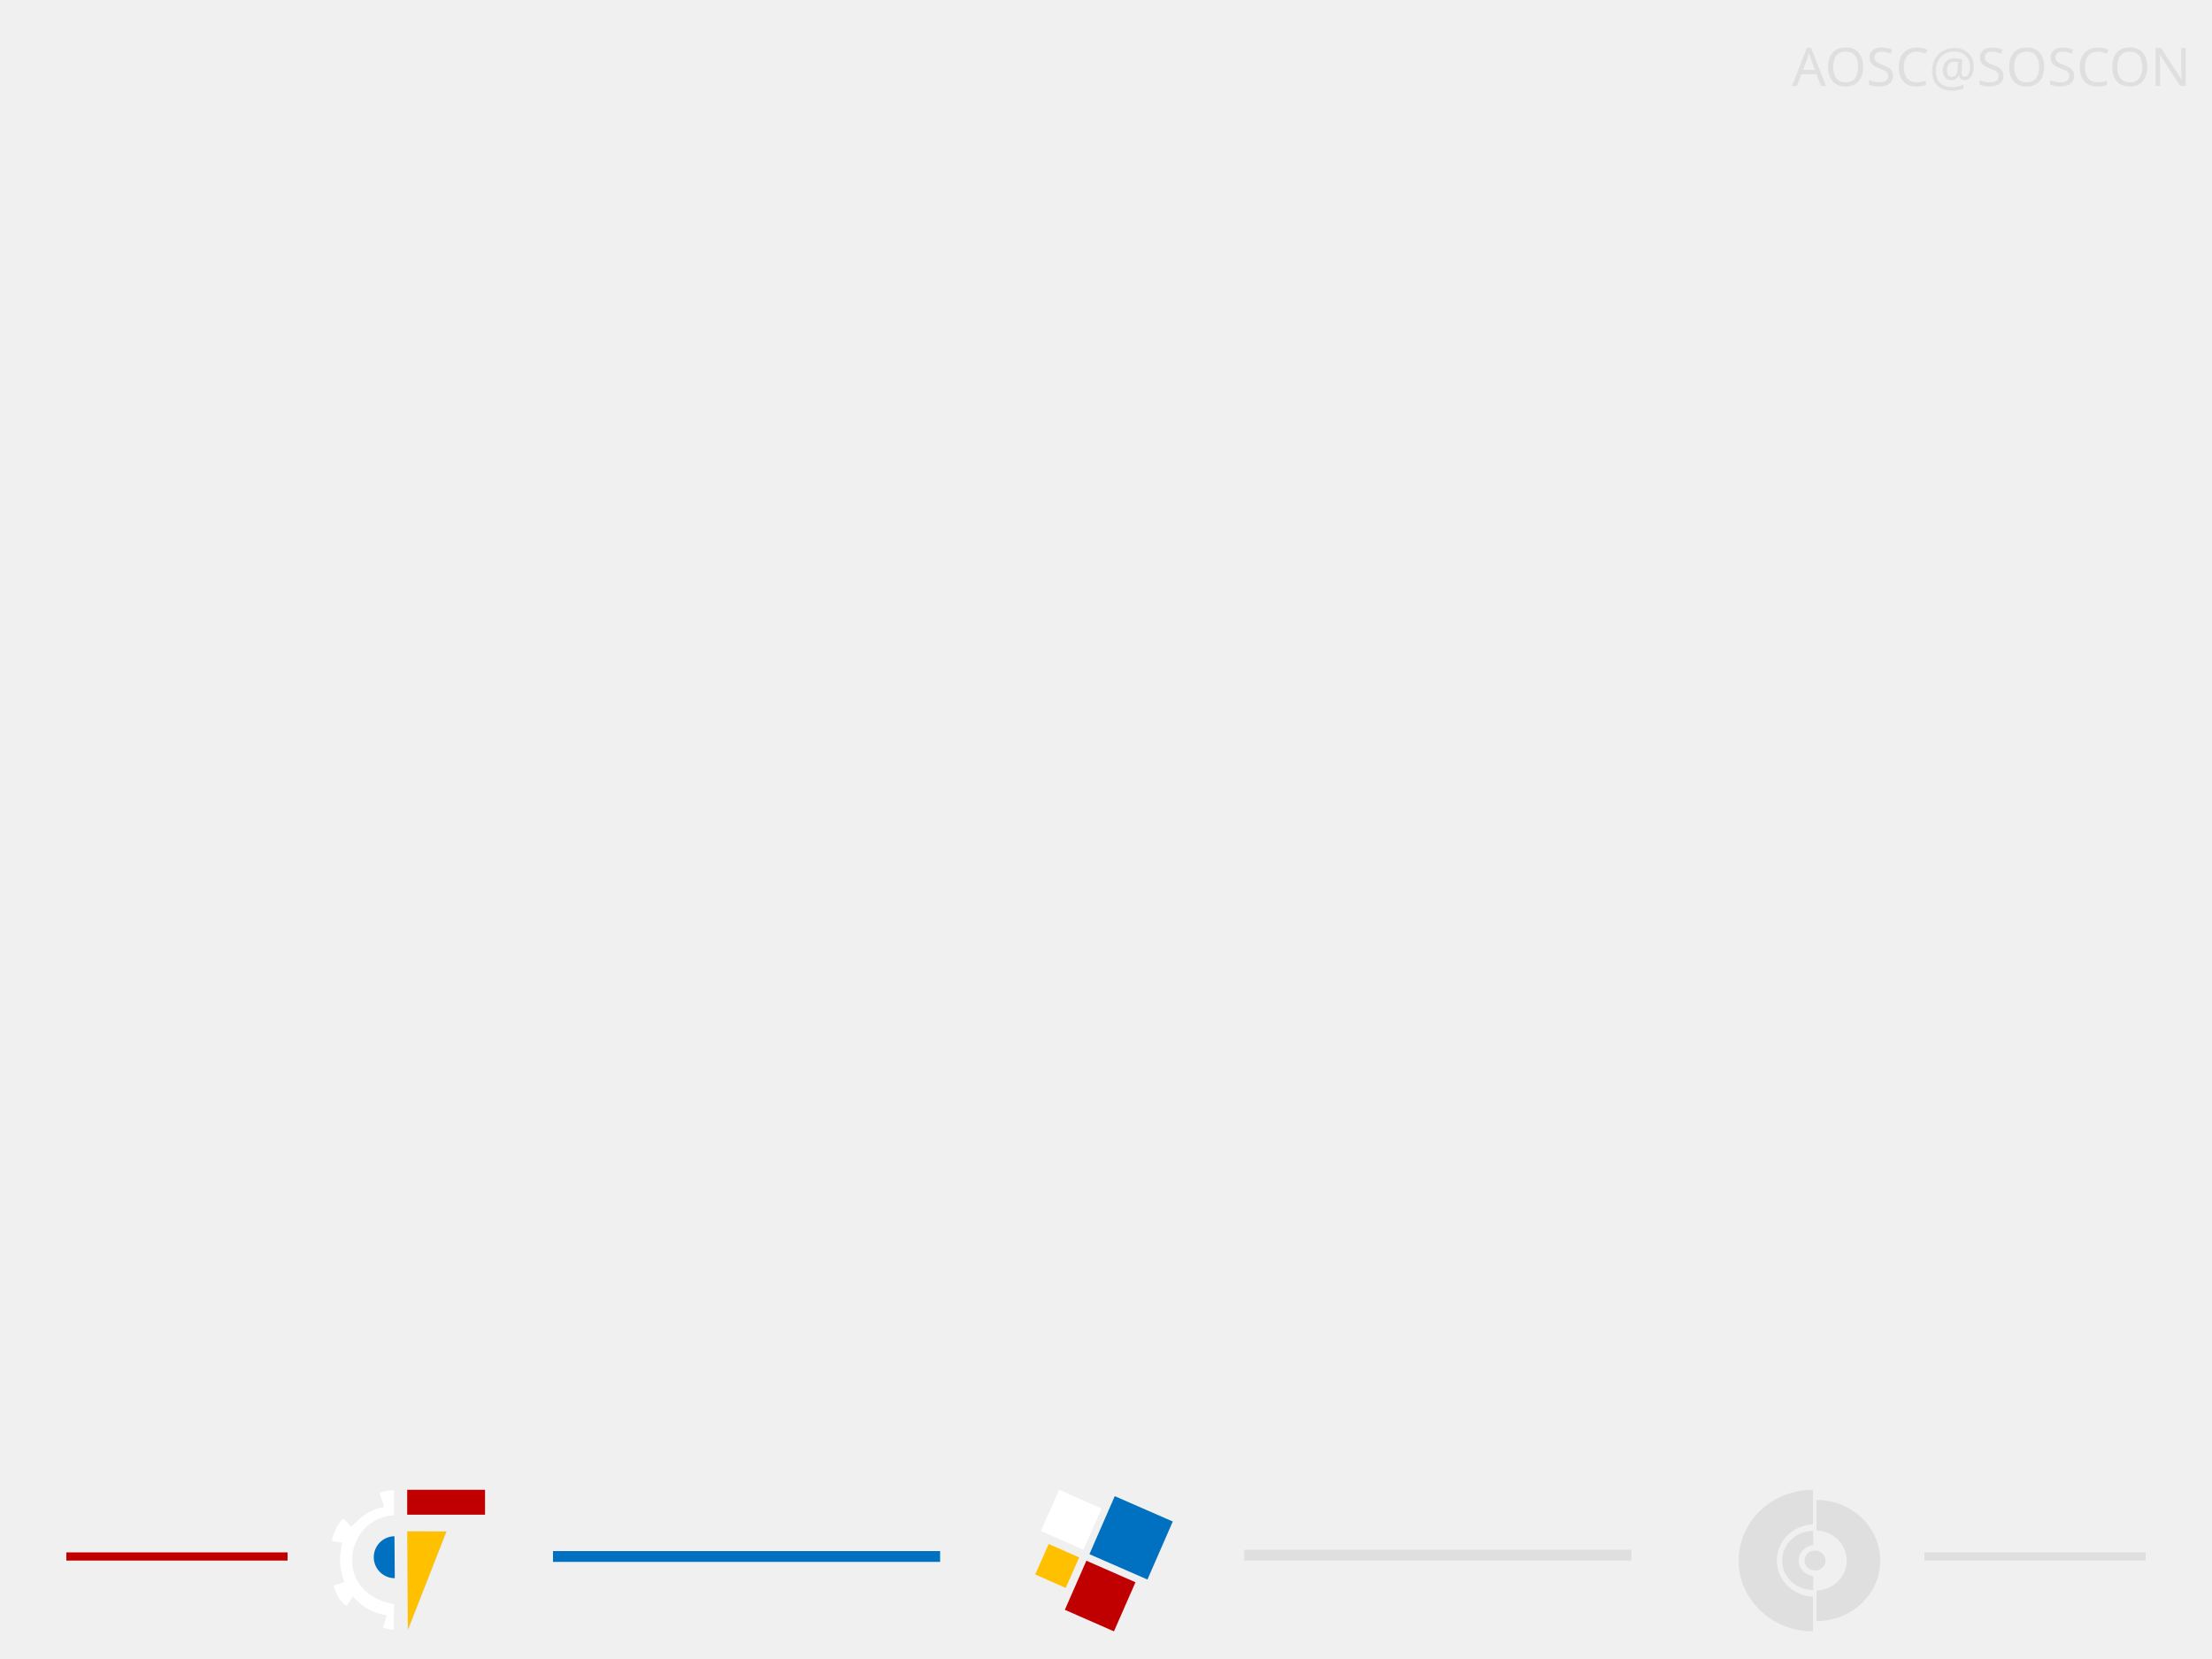
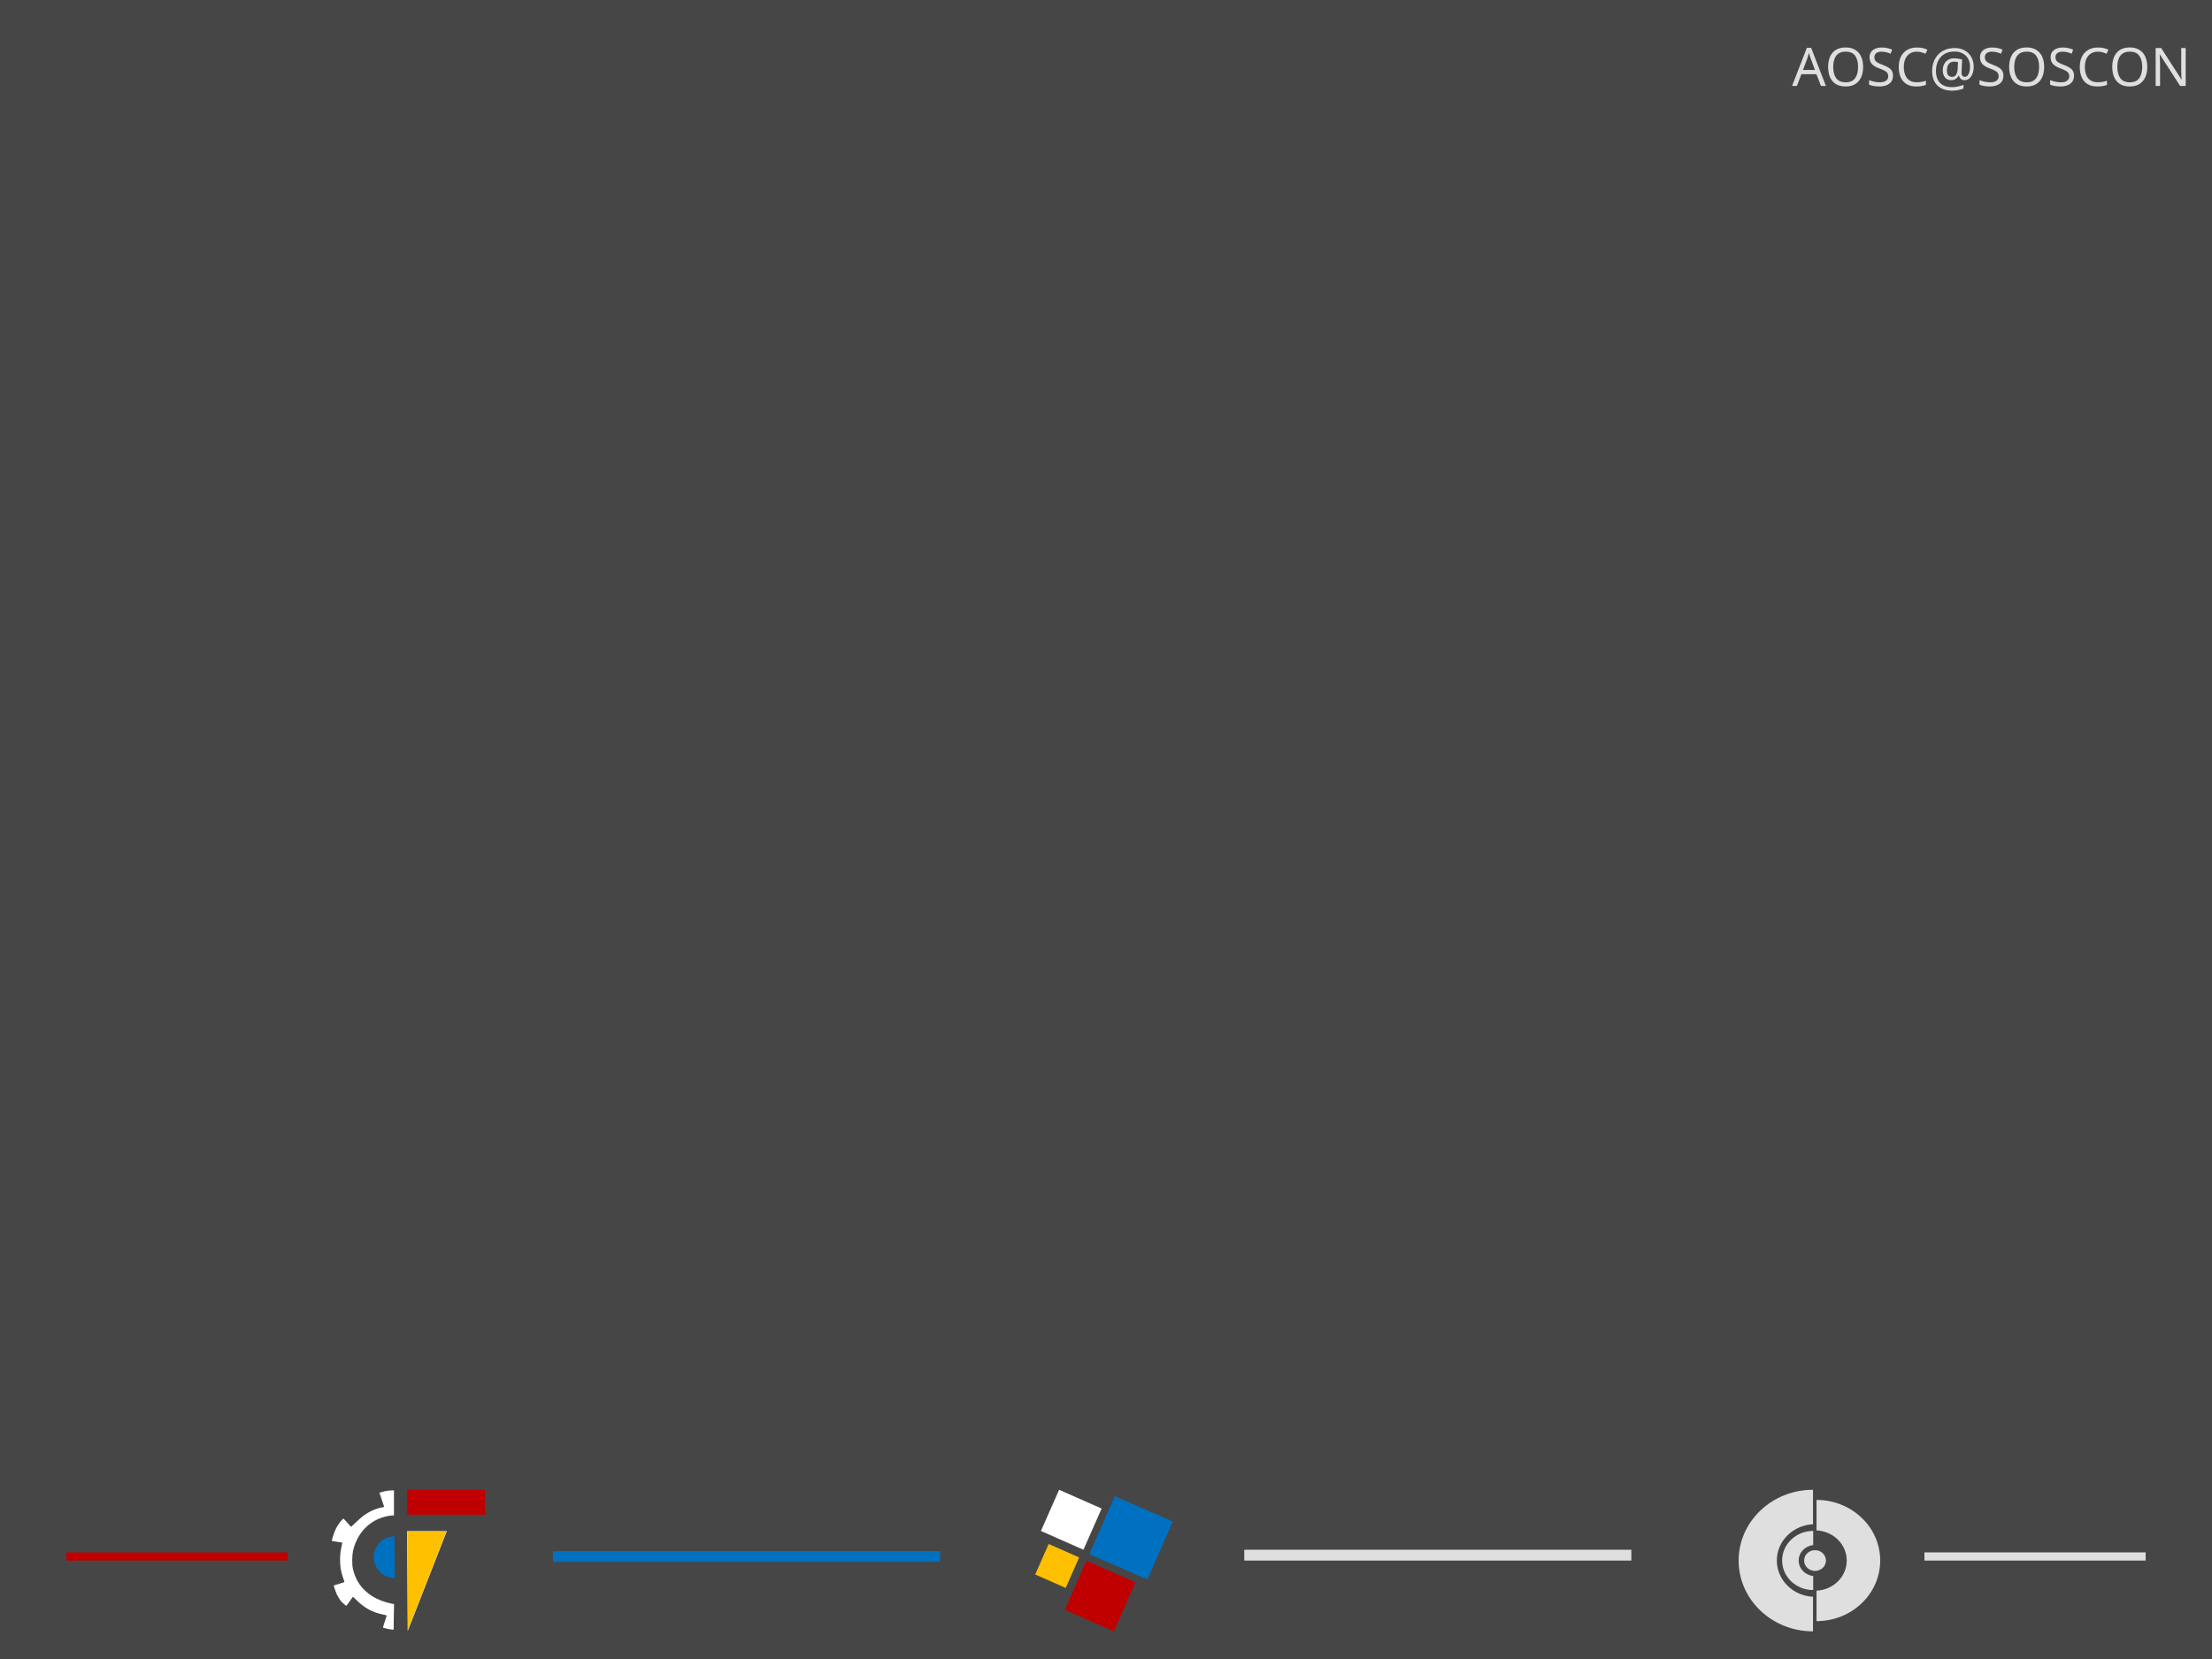
<svg xmlns="http://www.w3.org/2000/svg" width="4000" height="3000" viewBox="0 0 1058.333 793.75" version="1.1" id="svg8">
  <defs id="defs2" />
+   <g id="layer4">
+     <rect style="opacity:1;fill:#464646;fill-opacity:1;stroke:#000000;stroke-width:6.467;stroke-miterlimit:4;stroke-dasharray:none;stroke-dashoffset:0;stroke-opacity:0" id="rect3128" width="1402.628" height="1001.973" x="-163.076" y="-93.528" />
+   </g>
  <g id="layer1" transform="translate(0,496.75)">
    <rect style="color:#000000;display:inline;overflow:visible;visibility:visible;opacity:1;fill:#c00000;fill-opacity:1;fill-rule:nonzero;stroke:none;stroke-width:0;marker:none;enable-background:accumulate" id="rect3050" width="37.248" height="11.915" x="194.823" y="216.037" />
    <path style="fill:#dfdfdf;fill-opacity:1;stroke:none;stroke-width:0.203px;stroke-linecap:butt;stroke-linejoin:miter;stroke-opacity:1" d="m 194.716,235.789 0.322,47.982 18.785,-47.982 z" id="path3052" />
    <path style="color:#000000;display:inline;overflow:visible;visibility:visible;opacity:1;fill:#ffc000;fill-opacity:1;fill-rule:nonzero;stroke:none;stroke-width:0;marker:none;enable-background:accumulate" d="m 195.148,277.562 c -0.011,-2.952 -0.078,-13.506 -0.15,-23.454 -0.072,-9.948 -0.124,-18.1 -0.116,-18.115 0.008,-0.015 4.214,-0.015 9.346,0 l 9.331,0.027 -9.038,23.079 c -4.971,12.693 -9.109,23.248 -9.196,23.454 -0.142,0.338 -0.16,-0.16 -0.177,-4.991 z" id="path3068" />
    <path style="color:#000000;display:inline;overflow:visible;visibility:visible;fill:#0070c0;fill-opacity:1;fill-rule:nonzero;stroke:none;stroke-width:0;marker:none;enable-background:accumulate" d="m 188.727,238.266 c -5.479,0.074 -9.899,4.529 -9.899,10.025 0,5.543 4.495,10.038 10.038,10.038 0.006,0 0.013,10e-6 0.019,0 z" id="path3842" />
    <path style="color:#000000;display:inline;overflow:visible;visibility:visible;fill:#ffffff;fill-opacity:1;fill-rule:nonzero;stroke:none;stroke-width:0;marker:none;enable-background:accumulate" d="m 186.598,282.797 c -0.952,-0.138 -3.263,-0.69 -3.38,-0.807 -0.037,-0.037 0.349,-1.319 0.859,-2.848 0.51,-1.529 0.926,-2.848 0.926,-2.932 -6.1e-4,-0.083 -0.796,-0.307 -1.767,-0.496 -4.922,-0.959 -8.996,-3.179 -12.698,-6.919 -0.901,-0.91 -1.659,-1.63 -1.684,-1.598 -0.025,0.031 -0.714,1.013 -1.53,2.182 -0.816,1.169 -1.646,2.237 -1.692,2.201 -2.141,-1.718 -2.64,-2.279 -3.767,-4.19 -1.217,-2.063 -1.354,-2.917 -2.213,-5.559 -0.013,-0.041 1.167,-0.41 2.592,-0.814 2.367,-0.671 2.586,-0.762 2.517,-1.044 -0.041,-0.17 -0.349,-1.095 -0.683,-2.055 -0.87,-2.498 -1.248,-4.521 -1.347,-7.223 -0.093,-2.525 0.093,-4.797 0.577,-7.047 0.171,-0.793 0.346,-1.648 0.391,-1.899 l 0.08,-0.457 -2.481,-0.355 c -1.364,-0.195 -2.507,-0.381 -2.54,-0.412 -0.123,-0.117 1.045,-4.005 1.897,-5.758 0.744,-1.53 2.341,-3.777 3.402,-4.783 0.286,-0.272 0.263,-0.294 1.822,1.46 0.875,0.985 1.704,1.93 1.843,2.1 0.246,0.303 0.298,0.264 2.353,-1.743 1.156,-1.129 2.853,-2.613 3.772,-3.298 2.72,-2.028 6.053,-3.539 8.843,-4.009 0.663,-0.112 1.101,-0.259 1.101,-0.37 0,-0.102 -0.517,-1.632 -1.15,-3.4 -0.632,-1.768 -1.128,-3.236 -1.101,-3.261 0.089,-0.083 2.16,-0.656 3.009,-0.832 0.459,-0.095 1.535,-0.214 2.391,-0.264 l 1.556,-0.09 v 6.019 6.019 h -0.663 c -1.038,0 -3.222,0.419 -4.802,0.922 -7.194,2.289 -12.394,8.239 -14.151,16.193 -0.444,2.007 -0.482,6.302 -0.074,8.237 1.201,5.693 4.283,10.11 9.254,13.258 2.425,1.536 5.923,2.897 9.089,3.537 l 1.395,0.282 -0.099,4.403 c -0.055,2.422 -0.099,5.172 -0.1,6.111 l -2.1e-4,1.708 -0.417,-0.018 c -0.23,-0.01 -0.827,-0.078 -1.328,-0.151 z" id="path3853" />
    <rect transform="rotate(-66.40533)" ry="0" rx="0" y="576.465" x="-17.583" height="30.29" width="30.29" id="rect4099" style="fill:#0070c0;fill-opacity:1;fill-rule:evenodd;stroke:none;stroke-width:0.17" />
    <rect transform="rotate(113.838)" y="-572.679" x="18.547" height="15.945" width="15.945" id="rect4101" style="fill:#ffc000;fill-opacity:1;stroke-width:0.17" />
    <rect transform="rotate(-66.17056)" y="550.824" x="-14.435" height="22.229" width="21.545" id="rect4103" style="fill:#ffffff;fill-opacity:1;stroke-width:0.17" />
    <rect transform="rotate(23.68859)" y="20.08" x="576.415" height="25.654" width="25.654" id="rect4105" style="fill:#c00000;fill-opacity:1;stroke-width:0.17" />
    <g transform="matrix(0.09522957,0,0,0.09063684,818.4998,200.0025)" id="g6898">
      <circle style="color:#000000;display:inline;overflow:visible;visibility:visible;opacity:1;fill:#dfdfdf;fill-opacity:1;fill-rule:nonzero;stroke:#ffffff;stroke-width:0.964;stroke-linejoin:miter;stroke-miterlimit:4;stroke-dasharray:none;stroke-dashoffset:0;stroke-opacity:1;marker:none;enable-background:accumulate" id="circle8306" cx="524" cy="550.362" r="54.066" />
      <path id="circle8373" d="M 513.842,176.915 A 373.653,373.653 0 0 0 140.189,550.567 373.653,373.653 0 0 0 513.842,924.22 V 741.725 A 191.872,191.872 0 0 1 332.129,550.362 191.872,191.872 0 0 1 513.842,358.85 Z" style="color:#000000;display:inline;overflow:visible;visibility:visible;opacity:1;fill:#dfdfdf;fill-opacity:1;fill-rule:nonzero;stroke:none;stroke-width:4.751;stroke-linejoin:miter;stroke-miterlimit:4;stroke-dasharray:none;stroke-dashoffset:0;stroke-opacity:1;marker:none;enable-background:accumulate" />
      <path id="path8382" d="M 514.768,394.052 A 156.085,156.085 0 0 0 358.684,550.138 156.085,156.085 0 0 0 514.768,706.222 v -74.271 a 82.154,82.154 0 0 1 -72.922,-81.588 82.154,82.154 0 0 1 72.922,-81.533 z" style="color:#000000;display:inline;overflow:visible;visibility:visible;opacity:1;fill:#dfdfdf;fill-opacity:1;fill-rule:nonzero;stroke:none;stroke-width:4.751;stroke-linejoin:miter;stroke-miterlimit:4;stroke-dasharray:none;stroke-dashoffset:0;stroke-opacity:1;marker:none;enable-background:accumulate" />
      <path id="path8387" d="M 531.568,230.53 V 391.403 A 159.339,159.339 0 0 1 683.338,550.362 159.339,159.339 0 0 1 531.568,709.432 V 870.3 A 319.885,319.885 0 0 0 851.453,550.415 319.885,319.885 0 0 0 531.568,230.53 Z" style="color:#000000;display:inline;overflow:visible;visibility:visible;opacity:1;fill:#dfdfdf;fill-opacity:1;fill-rule:nonzero;stroke:none;stroke-width:4.751;stroke-linejoin:miter;stroke-miterlimit:4;stroke-dasharray:none;stroke-dashoffset:0;stroke-opacity:1;marker:none;enable-background:accumulate" />
    </g>
    <path style="fill:#dfdfdf;fill-opacity:1;stroke:#c00000;stroke-width:3.909;stroke-linecap:butt;stroke-linejoin:miter;stroke-miterlimit:4;stroke-dasharray:none;stroke-opacity:1" d="M 31.75,247.95 H 137.583" id="path6929" />
    <path style="fill:#dfdfdf;fill-opacity:1;stroke:#dfdfdf;stroke-width:3.909;stroke-linecap:butt;stroke-linejoin:miter;stroke-miterlimit:4;stroke-dasharray:none;stroke-opacity:1" d="m 920.75,247.95 h 105.833" id="path6929-7" />
    <path style="fill:#0070c0;fill-opacity:1;stroke:#0070c0;stroke-width:5.171;stroke-linecap:butt;stroke-linejoin:miter;stroke-miterlimit:4;stroke-dasharray:none;stroke-opacity:1" d="M 264.583,247.95 H 449.792" id="path6929-5" />
    <path style="fill:#dfdfdf;fill-opacity:1;stroke:#dfdfdf;stroke-width:5.171;stroke-linecap:butt;stroke-linejoin:miter;stroke-miterlimit:4;stroke-dasharray:none;stroke-opacity:1" d="M 595.312,247.315 H 780.521" id="path6929-5-3" />
    <text xml:space="preserve" style="font-style:normal;font-weight:normal;font-size:25.4px;line-height:1.25;font-family:sans-serif;letter-spacing:0px;word-spacing:0px;fill:#000000;fill-opacity:1;stroke:none;stroke-width:0.265" x="857.401" y="-455.631" id="text6978">
      <tspan id="tspan6976" x="857.401" y="-455.631" style="font-size:25.4px;fill:#dfdfdf;fill-opacity:1;stroke-width:0.265">AOSC@SOSCON</tspan>
    </text>
  </g>
</svg>
